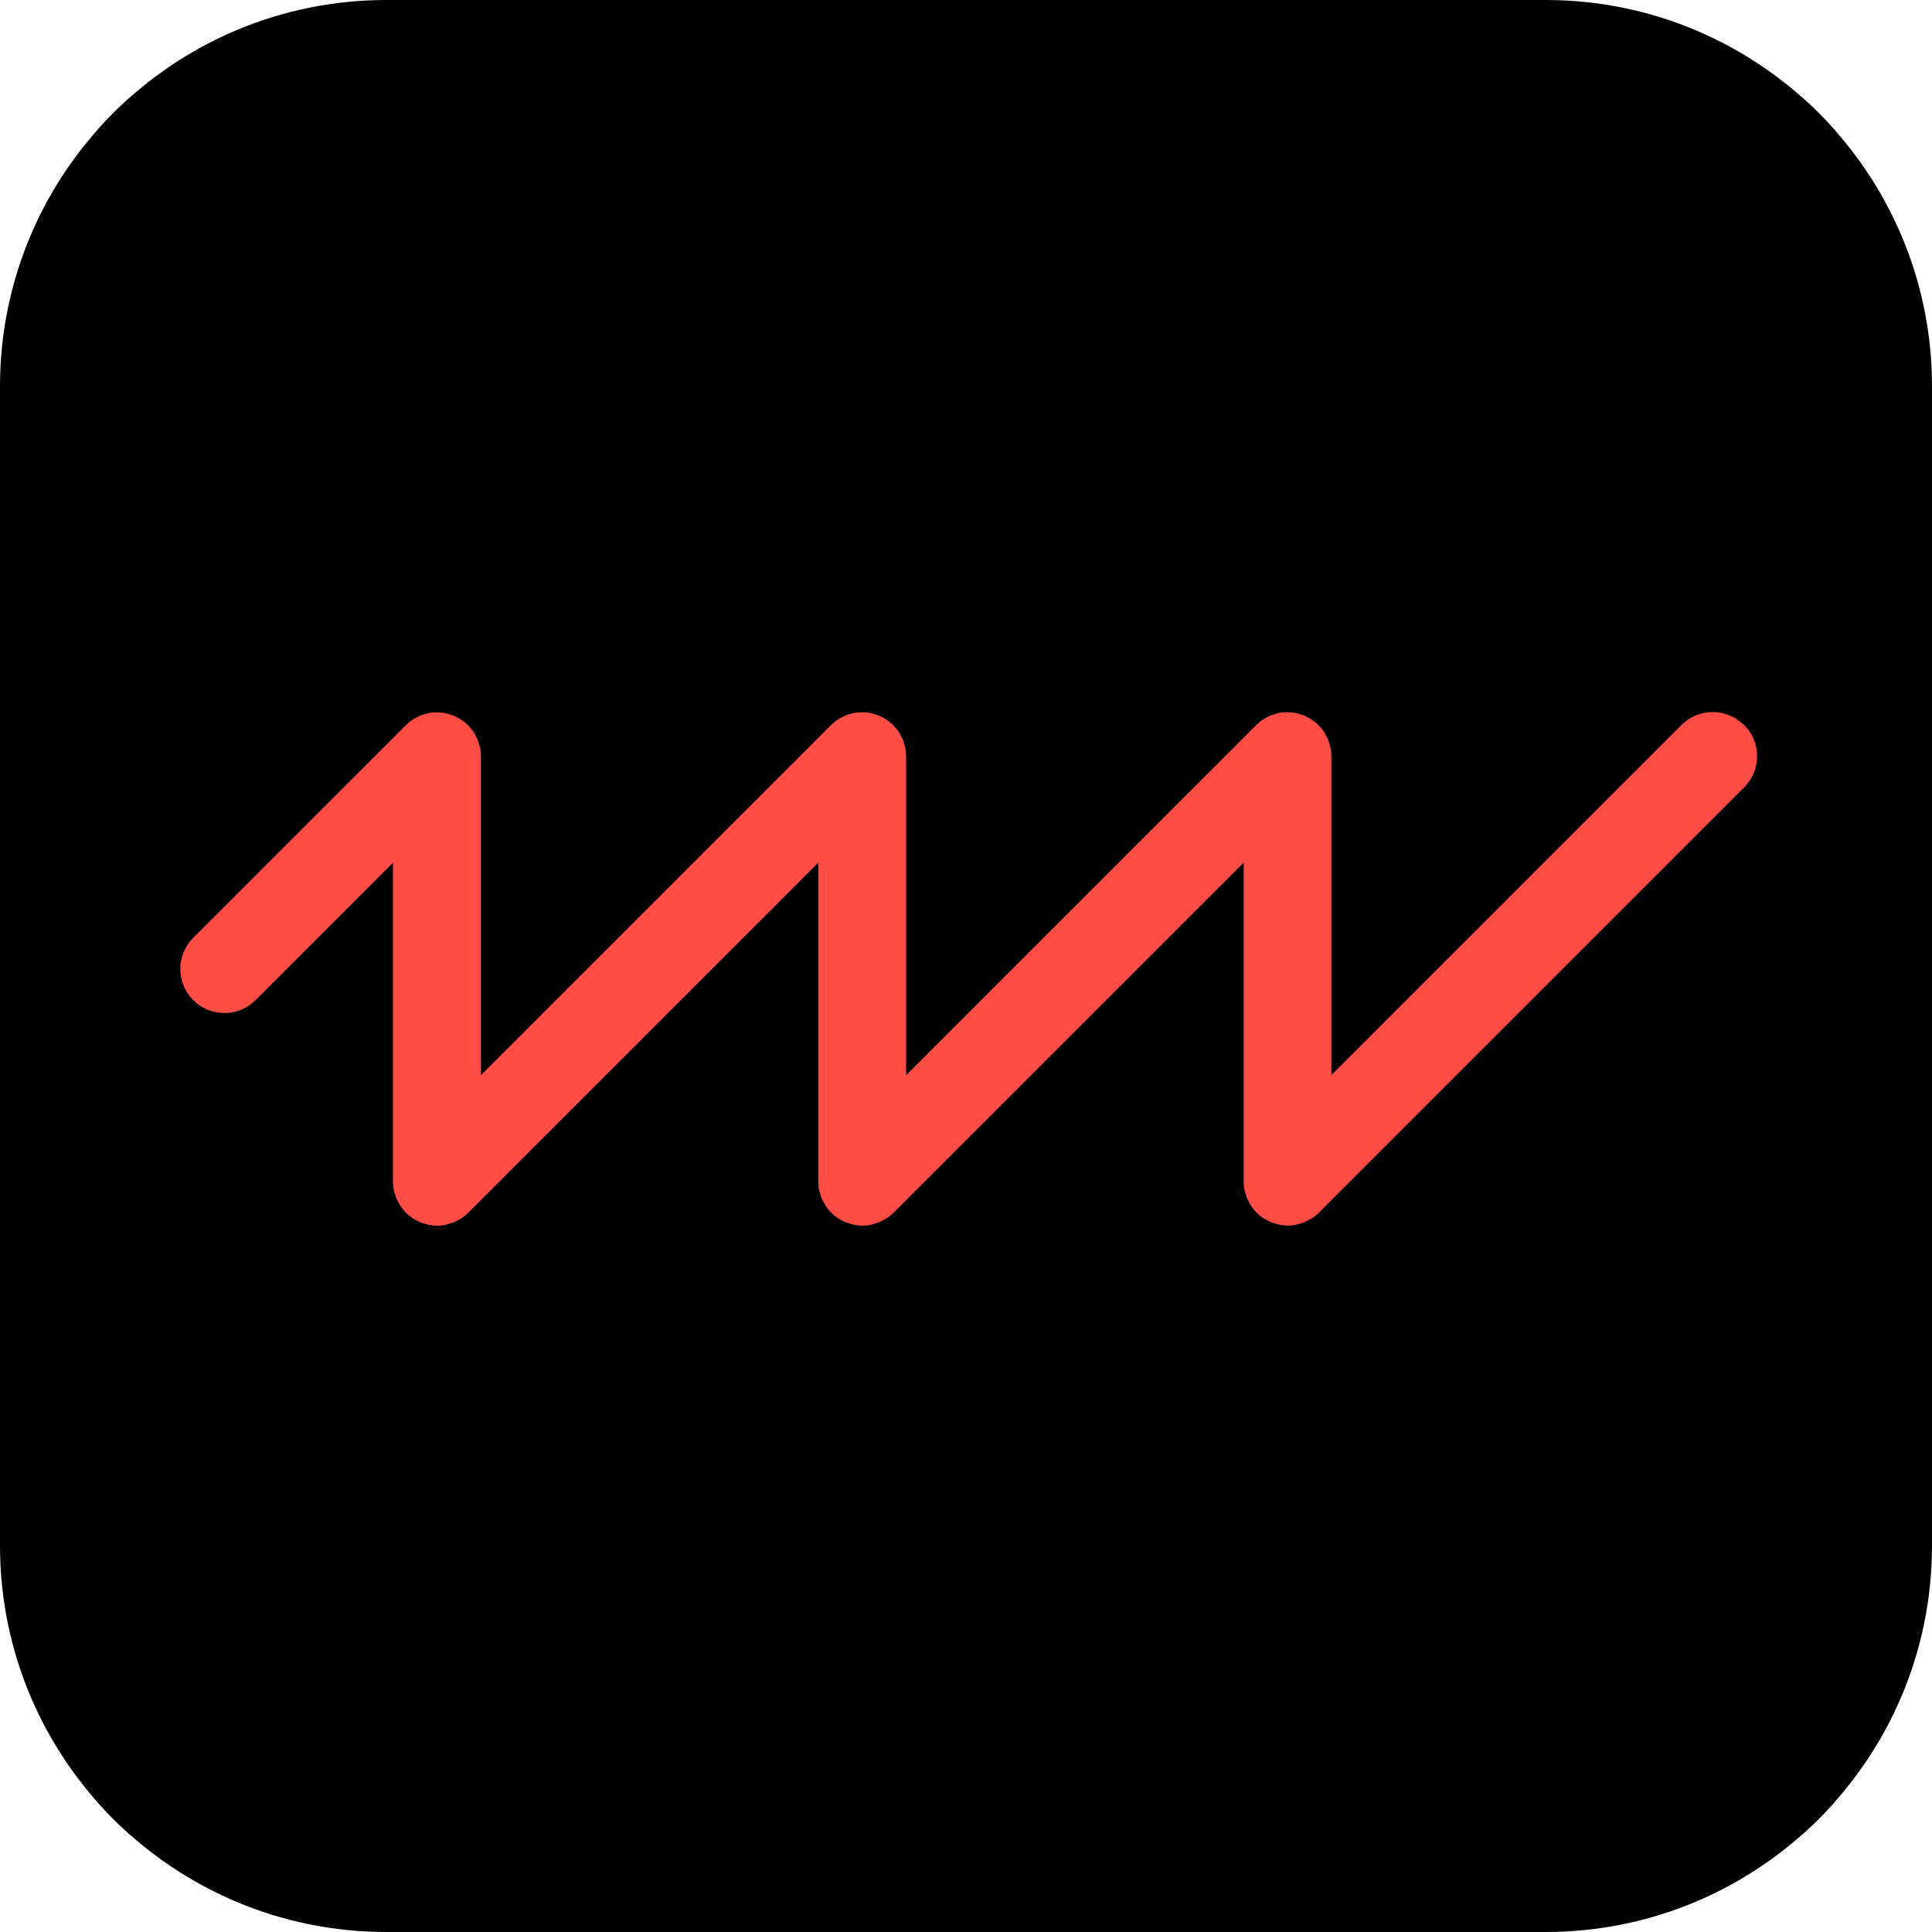
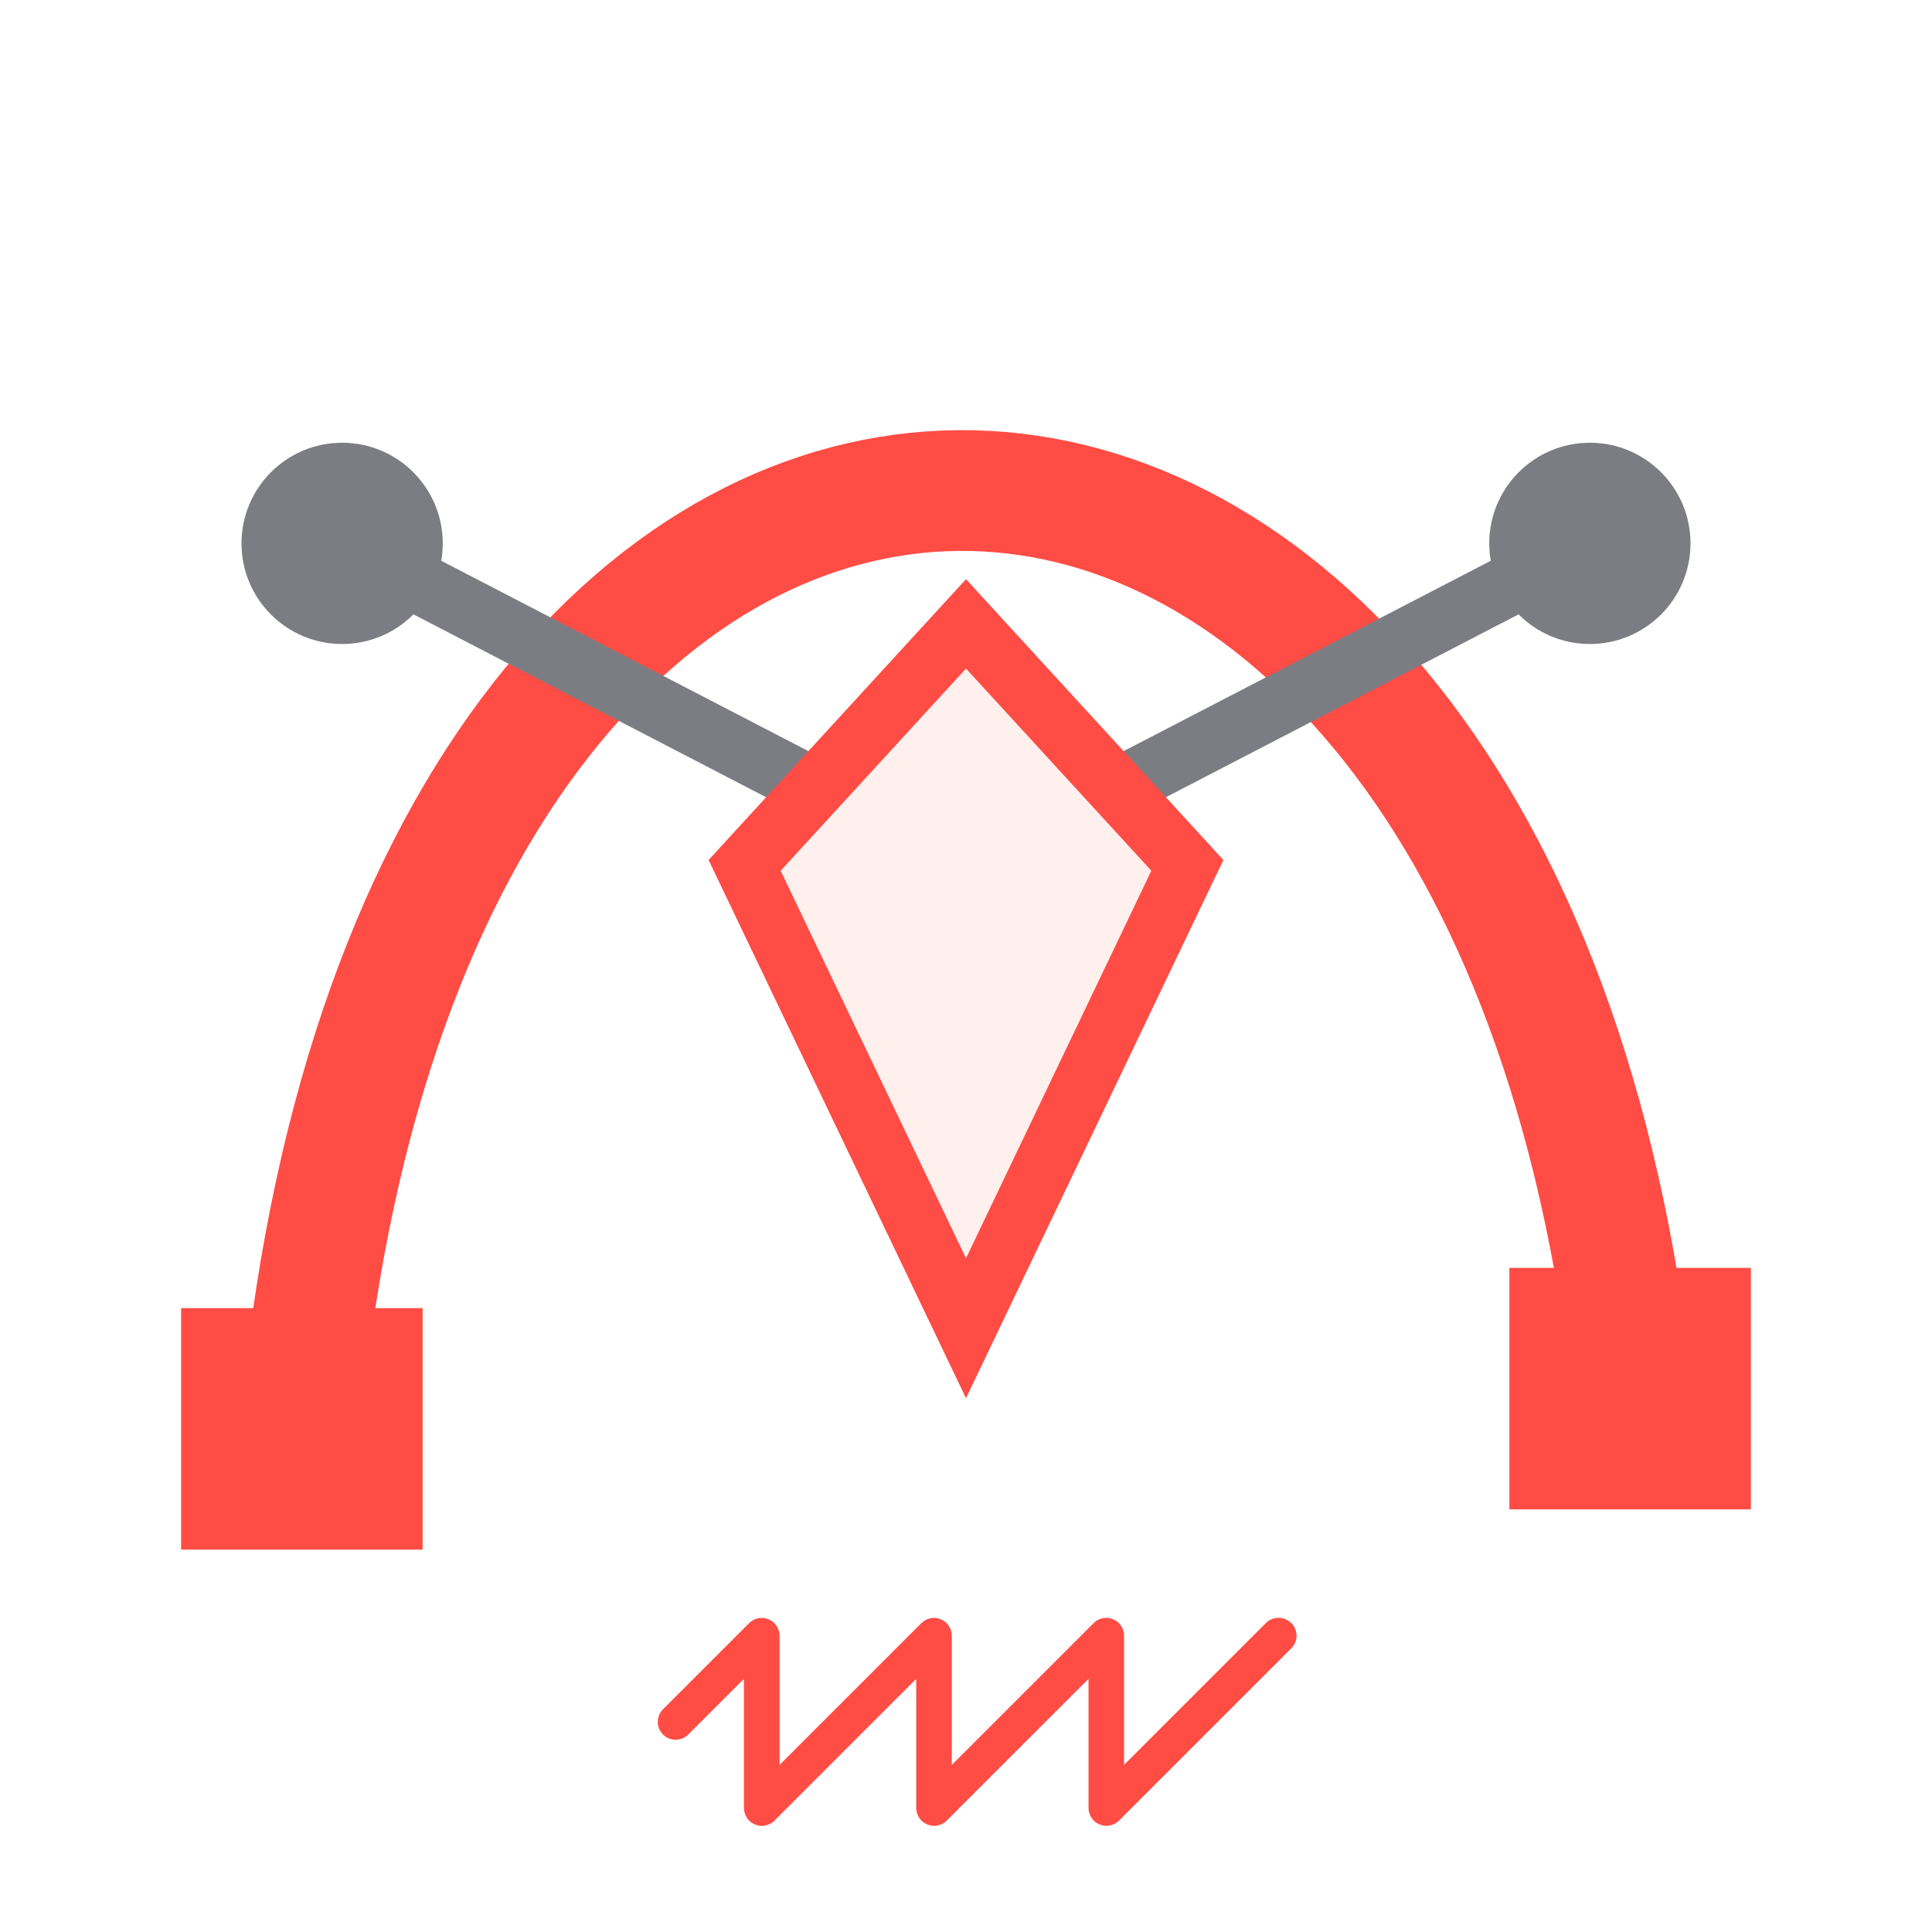
- <svg xmlns="http://www.w3.org/2000/svg" version="1.1" width="1000" height="1000" viewBox="0 0 1000 1000">
-   <g clip-path="url(#SvgjsClipPath1207)">
-     <rect width="1000" height="1000" fill="#000000" />
-     <g transform="matrix(3.6,0,0,3.6,50,50)">
-       <svg version="1.1" width="250" height="250">
-         <svg id="Ebene_1" data-name="Ebene 1" viewBox="0 0 250 250">
-           <rect width="250" height="250" fill="#000000" />
-           <path d="M236.83,90.34c-2.47-2.47-6.48-2.47-8.96,0l-50.34,50.34v-45.85c0-.42-.04-.83-.13-1.24-.04-.18-.1-.35-.15-.52-.06-.22-.12-.45-.21-.66-.08-.2-.2-.39-.3-.58-.09-.17-.17-.35-.28-.51-.21-.32-.46-.61-.72-.88-.03-.03-.04-.06-.07-.08-.03-.03-.06-.04-.08-.07-.27-.26-.57-.51-.88-.72-.16-.11-.33-.18-.5-.27-.2-.11-.39-.23-.59-.31-.2-.08-.41-.13-.62-.19-.19-.06-.37-.13-.57-.17-.35-.07-.71-.1-1.07-.11-.06,0-.11-.02-.17-.02-.07,0-.14.02-.21.02-.34.01-.68.04-1.02.1-.21.04-.41.12-.61.18-.19.06-.39.1-.57.18-.22.09-.43.22-.64.34-.15.08-.31.15-.45.25-.32.21-.62.46-.89.73-.02.02-.05.04-.07.06l-50.34,50.34v-45.85c0-.42-.04-.83-.13-1.24-.04-.18-.1-.34-.15-.52-.06-.22-.12-.45-.21-.67-.08-.2-.2-.39-.3-.58-.09-.17-.17-.35-.28-.51-.21-.32-.46-.61-.72-.88-.03-.03-.04-.06-.07-.08s-.06-.04-.08-.07c-.27-.26-.57-.51-.88-.72-.16-.11-.33-.18-.49-.27-.2-.11-.39-.23-.6-.31-.2-.08-.42-.13-.63-.2-.18-.05-.36-.13-.55-.16-.38-.08-.77-.11-1.16-.12-.03,0-.05,0-.08,0s-.05,0-.08,0c-.39,0-.78.04-1.16.12-.19.04-.37.11-.55.16-.21.06-.42.11-.63.2-.21.09-.4.21-.6.31-.17.09-.34.16-.49.27-.32.21-.61.46-.88.72-.03.02-.06.04-.08.07l-50.33,50.33v-45.85c0-.42-.04-.83-.13-1.24-.04-.18-.1-.35-.15-.52-.06-.22-.12-.45-.21-.66-.08-.2-.2-.39-.3-.58-.09-.17-.17-.35-.28-.51-.21-.32-.46-.61-.72-.88-.03-.03-.04-.06-.07-.08-.03-.03-.06-.04-.08-.07-.27-.26-.57-.51-.88-.72-.16-.11-.33-.18-.5-.27-.2-.11-.39-.23-.59-.31-.2-.08-.41-.13-.62-.19-.19-.06-.37-.13-.57-.17-.35-.07-.71-.1-1.07-.11-.06,0-.11-.02-.17-.02-.07,0-.14.02-.21.02-.34.01-.68.04-1.02.1-.21.04-.41.12-.61.18-.19.06-.39.1-.57.18-.22.09-.43.22-.64.34-.15.08-.31.15-.45.25-.32.21-.62.46-.89.73-.02.02-.05.04-.07.06l-30.57,30.57c-2.47,2.47-2.47,6.48,0,8.96,1.24,1.24,2.86,1.85,4.48,1.85s3.24-.62,4.48-1.85l19.76-19.76v45.85c0,.42.04.83.13,1.24.04.18.1.34.15.52.06.22.12.45.21.67.08.2.2.39.31.58.09.17.17.35.28.51.23.34.49.66.78.96,0,0,0,0,0,0h0c.29.29.62.56.97.79.16.11.33.18.49.27.2.11.39.23.6.31.21.09.43.14.65.2.18.05.35.12.53.16.41.08.82.13,1.24.13s.83-.04,1.24-.13c.18-.04.35-.11.53-.16.22-.06.44-.11.65-.2.21-.09.4-.21.6-.31.16-.09.33-.16.49-.27.35-.23.67-.49.97-.79h0s50.33-50.33,50.33-50.33v45.85c0,.42.04.83.13,1.24.04.18.1.35.15.52.06.22.12.45.21.66.08.2.2.39.31.58.09.17.17.35.28.51.23.34.49.66.78.96,0,0,0,0,0,0h0c.29.29.62.56.97.79.16.11.33.18.49.27.2.11.39.23.6.31.21.09.43.14.65.2.18.05.35.12.53.16.41.08.82.13,1.24.13s.83-.04,1.24-.13c.19-.04.36-.11.54-.16.22-.06.43-.11.64-.2.21-.09.4-.21.6-.32.16-.09.33-.16.49-.26.35-.23.67-.49.97-.79h0s50.34-50.33,50.34-50.33v45.85c0,.42.04.83.13,1.24.04.18.1.35.15.52.06.22.12.45.21.66.08.2.2.39.31.58.09.17.17.35.28.51.23.34.49.66.78.96,0,0,0,0,0,0h0c.29.29.62.56.97.79.16.11.33.18.49.27.2.11.39.23.6.31.21.09.43.14.65.2.18.05.35.12.53.16.41.08.82.13,1.24.13s.83-.04,1.24-.13c.19-.04.36-.11.54-.16.22-.06.43-.11.64-.2.21-.09.4-.21.6-.32.16-.09.33-.16.49-.26.35-.23.67-.49.97-.79h0s61.15-61.15,61.15-61.15c2.47-2.47,2.47-6.48,0-8.96Z" fill="#ff4c44" />
-         </svg>
-       </svg>
-     </g>
+ <svg xmlns="http://www.w3.org/2000/svg" viewBox="0 0 96 96" fill="none">
+   <path d="M15 70C21 9 74 10 81 68" stroke="#ff4c44" stroke-width="6" stroke-linecap="round" />
+   <path d="m17 27 27 14m35-14L52 41" stroke="#7c7c83" stroke-width="3" />
+   <rect x="9" y="65" width="12" height="12" fill="#ff4c44" />
+   <rect x="75" y="63" width="12" height="12" fill="#ff4c44" />
+   <path d="m48 31 11 12-11 23-11-23z" fill="#fff0ed" stroke="#ff4c44" stroke-width="3" />
+   <circle cx="17" cy="27" r="5" fill="#7c7c83" />
+   <circle cx="79" cy="27" r="5" fill="#7c7c83" />
+   <g transform="translate(31,68) scale(0.14)">
+     <path d="M236.83,90.34c-2.47-2.47-6.48-2.47-8.96,0l-50.34,50.34v-45.85c0-.42-.04-.83-.13-1.24-.04-.18-.1-.35-.15-.52-.06-.22-.12-.45-.21-.66-.08-.2-.2-.39-.3-.58-.09-.17-.17-.35-.28-.51-.21-.32-.46-.61-.72-.88-.03-.03-.04-.06-.07-.08-.03-.03-.06-.04-.08-.07-.27-.26-.57-.51-.88-.72-.16-.11-.33-.18-.5-.27-.2-.11-.39-.23-.59-.31-.2-.08-.41-.13-.62-.19-.19-.06-.37-.13-.57-.17-.35-.07-.71-.1-1.07-.11-.06,0-.11-.02-.17-.02-.07,0-.14.02-.21.02-.34.01-.68.04-1.02.1-.21.04-.41.12-.61.18-.19.06-.39.1-.57.18-.22.09-.43.22-.64.34-.15.08-.31.15-.45.25-.32.21-.62.46-.89.73-.02.02-.05.04-.07.06l-50.34,50.34v-45.85c0-.42-.04-.83-.13-1.24-.04-.18-.1-.34-.15-.52-.06-.22-.12-.45-.21-.67-.08-.2-.2-.39-.3-.58-.09-.17-.17-.35-.28-.51-.21-.32-.46-.61-.72-.88-.03-.03-.04-.06-.07-.08s-.06-.04-.08-.07c-.27-.26-.57-.51-.88-.72-.16-.11-.33-.18-.49-.27-.2-.11-.39-.23-.6-.31-.2-.08-.42-.13-.63-.2-.18-.05-.36-.13-.55-.16-.38-.08-.77-.11-1.16-.12-.03,0-.05,0-.08,0s-.05,0-.08,0c-.39,0-.78.04-1.16.12-.19.04-.37.11-.55.16-.21.06-.42.11-.63.2-.21.09-.4.21-.6.31-.17.09-.34.16-.49.27-.32.21-.61.46-.88.72-.03.02-.06.04-.08.07l-50.33,50.33v-45.85c0-.42-.04-.83-.13-1.24-.04-.18-.1-.35-.15-.52-.06-.22-.12-.45-.21-.66-.08-.2-.2-.39-.3-.58-.09-.17-.17-.35-.28-.51-.21-.32-.46-.61-.72-.88-.03-.03-.04-.06-.07-.08-.03-.03-.06-.04-.08-.07-.27-.26-.57-.51-.88-.72-.16-.11-.33-.18-.5-.27-.2-.11-.39-.23-.59-.31-.2-.08-.41-.13-.62-.19-.19-.06-.37-.13-.57-.17-.35-.07-.71-.1-1.07-.11-.06,0-.11-.02-.17-.02-.07,0-.14.02-.21.02-.34.01-.68.04-1.02.1-.21.04-.41.12-.61.18-.19.06-.39.1-.57.18-.22.09-.43.22-.64.34-.15.08-.31.15-.45.25-.32.21-.62.46-.89.73-.02.02-.05.04-.07.06l-30.57,30.57c-2.47,2.47-2.47,6.48,0,8.96,1.24,1.24,2.86,1.85,4.48,1.85s3.24-.62,4.48-1.85l19.76-19.76v45.85c0,.42.04.83.13,1.24.04.18.1.34.15.52.06.22.12.45.21.67.08.2.2.39.31.58.09.17.17.35.28.51.23.34.49.66.78.96,0,0,0,0,0,0h0c.29.29.62.56.97.79.16.11.33.18.49.27.2.11.39.23.6.31.21.09.43.14.65.2.18.05.35.12.53.16.41.08.82.13,1.24.13s.83-.04,1.24-.13c.18-.04.35-.11.53-.16.22-.06.44-.11.65-.2.21-.09.4-.21.6-.31.16-.09.33-.16.49-.27.35-.23.67-.49.97-.79h0s50.33-50.33,50.33-50.33v45.85c0,.42.04.83.13,1.24.04.18.1.35.15.52.06.22.12.45.21.66.08.2.2.39.31.58.09.17.17.35.28.51.23.34.49.66.78.96,0,0,0,0,0,0h0c.29.29.62.56.97.79.16.11.33.18.49.27.2.11.39.23.6.31.21.09.43.14.65.2.18.05.35.12.53.16.41.08.82.13,1.24.13s.83-.04,1.24-.13c.19-.04.36-.11.54-.16.22-.06.43-.11.64-.2.21-.09.4-.21.6-.32.16-.09.33-.16.49-.26.35-.23.67-.49.97-.79h0s50.34-50.33,50.34-50.33v45.85c0,.42.04.83.13,1.24.04.18.1.35.15.52.06.22.12.45.21.66.08.2.2.39.31.58.09.17.17.35.28.51.23.34.49.66.78.96,0,0,0,0,0,0h0c.29.29.62.56.97.79.16.11.33.18.49.27.2.11.39.23.6.31.21.09.43.14.65.2.18.05.35.12.53.16.41.08.82.13,1.24.13s.83-.04,1.24-.13c.19-.04.36-.11.54-.16.22-.06.43-.11.64-.2.21-.09.4-.21.6-.32.16-.09.33-.16.49-.26.35-.23.67-.49.97-.79h0s61.15-61.15,61.15-61.15c2.47-2.47,2.47-6.48,0-8.96Z" fill="#ff4c44" />
  </g>
-   <defs>
-     <clipPath id="SvgjsClipPath1207">
-       <rect width="1000" height="1000" x="0" y="0" rx="200" ry="200" />
-     </clipPath>
-   </defs>
</svg>
